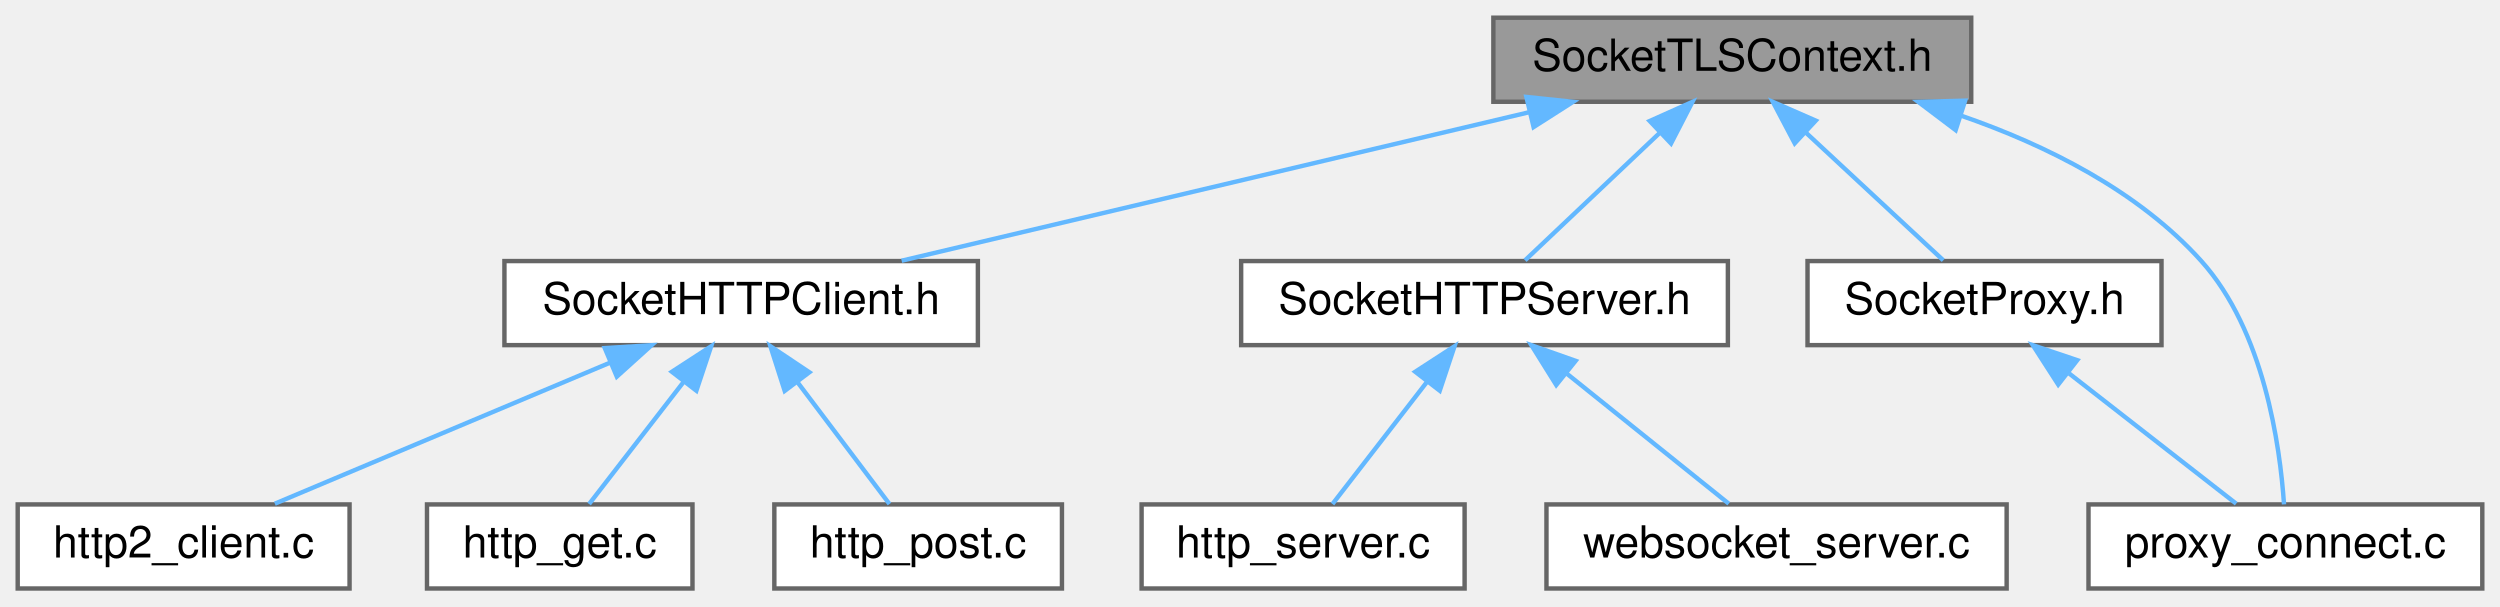
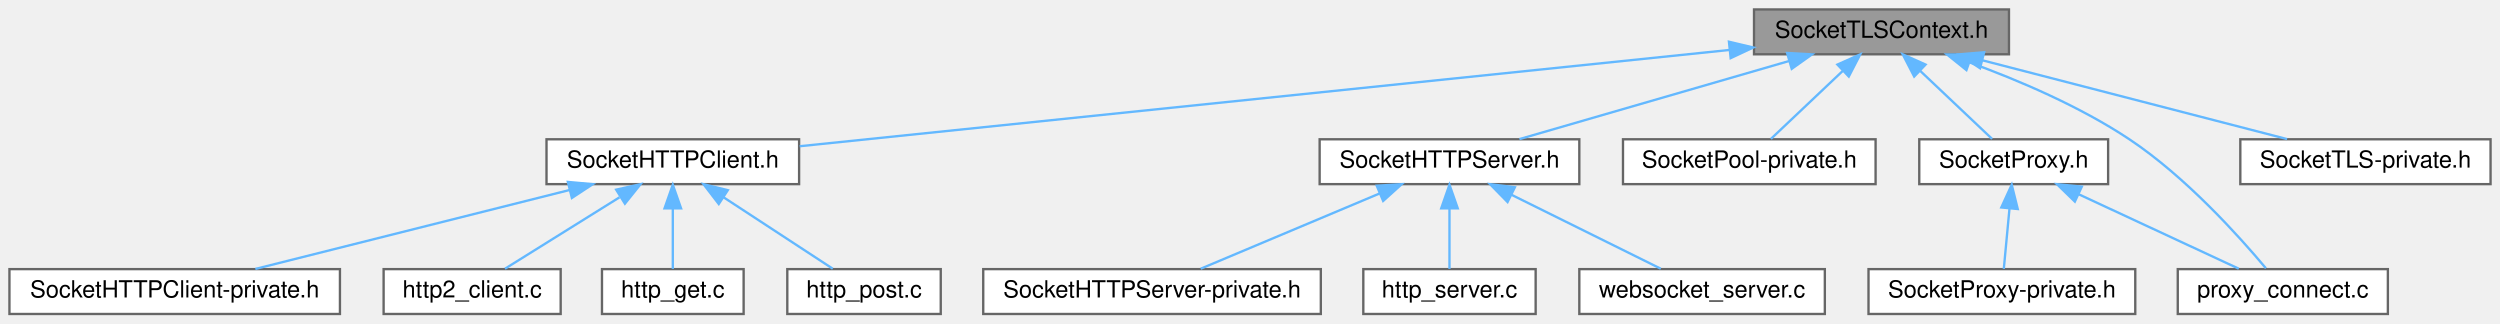
- <svg xmlns="http://www.w3.org/2000/svg" xmlns:xlink="http://www.w3.org/1999/xlink" width="565pt" height="137pt" viewBox="0.00 0.00 565.00 137.00">
+ <svg xmlns="http://www.w3.org/2000/svg" xmlns:xlink="http://www.w3.org/1999/xlink" width="1059pt" height="137pt" viewBox="0.00 0.00 1059.00 137.00">
  <g id="graph0" class="graph" transform="scale(1 1) rotate(0) translate(4 133)">
    <g id="Node000001" class="node">
      <g id="a_Node000001">
        <a xlink:title="TLS context management with secure defaults and certificate handling.">
-           <polygon fill="#999999" stroke="#666666" points="441.5,-129 333.5,-129 333.5,-110 441.5,-110 441.5,-129" />
-           <text text-anchor="middle" x="387.5" y="-117" font-family="Helvetica,sans-Serif" font-size="10.00">SocketTLSContext.h</text>
+           <polygon fill="#999999" stroke="#666666" points="847,-129 739,-129 739,-110 847,-110 847,-129" />
+           <text text-anchor="middle" x="793" y="-117" font-family="Helvetica,sans-Serif" font-size="10.00">SocketTLSContext.h</text>
        </a>
      </g>
    </g>
    <g id="Node000002" class="node">
      <g id="a_Node000002">
-         <a xlink:href="SocketHTTPClient_8h.html" target="_top" xlink:title="High-level HTTP client library with pooling, async support, and protocol negotiation.">
-           <polygon fill="white" stroke="#666666" points="217,-74 110,-74 110,-55 217,-55 217,-74" />
-           <text text-anchor="middle" x="163.5" y="-62" font-family="Helvetica,sans-Serif" font-size="10.00">SocketHTTPClient.h</text>
+         <a xlink:href="SocketHTTPClient_8h.html" target="_top" xlink:title="Public API for the HTTP client module, including types, functions, and configuration.">
+           <polygon fill="white" stroke="#666666" points="334.5,-74 227.5,-74 227.5,-55 334.5,-55 334.5,-74" />
+           <text text-anchor="middle" x="281" y="-62" font-family="Helvetica,sans-Serif" font-size="10.00">SocketHTTPClient.h</text>
        </a>
      </g>
    </g>
    <g id="edge1_Node000001_Node000002" class="edge">
      <g id="a_edge1_Node000001_Node000002">
        <a xlink:title=" ">
-           <path fill="none" stroke="#63b8ff" d="M341.55,-107.63C299.59,-97.7 238.38,-83.22 199.77,-74.08" />
-           <polygon fill="#63b8ff" stroke="#63b8ff" points="340.97,-111.09 351.51,-109.98 342.59,-104.28 340.97,-111.09" />
+           <path fill="none" stroke="#63b8ff" d="M728.52,-111.83C626.48,-101.26 429.65,-80.89 334.75,-71.06" />
+           <polygon fill="#63b8ff" stroke="#63b8ff" points="728.38,-115.33 738.69,-112.88 729.11,-108.37 728.38,-115.33" />
+         </a>
+       </g>
+     </g>
+     <g id="Node000007" class="node">
+       <g id="a_Node000007">
+         <a xlink:href="SocketHTTPServer_8h.html" target="_top" xlink:title="High-level HTTP server supporting HTTP/1.1 and HTTP/2 protocols.">
+           <polygon fill="white" stroke="#666666" points="665,-74 555,-74 555,-55 665,-55 665,-74" />
+           <text text-anchor="middle" x="610" y="-62" font-family="Helvetica,sans-Serif" font-size="10.00">SocketHTTPServer.h</text>
+         </a>
+       </g>
+     </g>
+     <g id="edge6_Node000001_Node000007" class="edge">
+       <g id="a_edge6_Node000001_Node000007">
+         <a xlink:title=" ">
+           <path fill="none" stroke="#63b8ff" d="M753.93,-107.18C719.7,-97.27 670.71,-83.08 639.63,-74.08" />
+           <polygon fill="#63b8ff" stroke="#63b8ff" points="753.02,-110.56 763.6,-109.98 754.97,-103.84 753.02,-110.56" />
+         </a>
+       </g>
+     </g>
+     <g id="Node000011" class="node">
+       <g id="a_Node000011">
+         <a xlink:href="SocketPool-private_8h.html" target="_top" xlink:title="Private implementation details and internal structures for SocketPool module.">
+           <polygon fill="white" stroke="#666666" points="790.5,-74 683.5,-74 683.5,-55 790.5,-55 790.5,-74" />
+           <text text-anchor="middle" x="737" y="-62" font-family="Helvetica,sans-Serif" font-size="10.00">SocketPool-private.h</text>
+         </a>
+       </g>
+     </g>
+     <g id="edge10_Node000001_Node000011" class="edge">
+       <g id="a_edge10_Node000001_Node000011">
+         <a xlink:title=" ">
+           <path fill="none" stroke="#63b8ff" d="M776.67,-103.04C766.74,-93.64 754.41,-81.98 746.16,-74.17" />
+           <polygon fill="#63b8ff" stroke="#63b8ff" points="774.33,-105.65 784,-109.98 779.15,-100.57 774.33,-105.65" />
+         </a>
+       </g>
+     </g>
+     <g id="Node000012" class="node">
+       <g id="a_Node000012">
+         <a xlink:href="SocketProxy_8h.html" target="_top" xlink:title="Proxy tunneling module for HTTP CONNECT and SOCKS protocols.">
+           <polygon fill="white" stroke="#666666" points="889,-74 809,-74 809,-55 889,-55 889,-74" />
+           <text text-anchor="middle" x="849" y="-62" font-family="Helvetica,sans-Serif" font-size="10.00">SocketProxy.h</text>
+         </a>
+       </g>
+     </g>
+     <g id="edge11_Node000001_Node000012" class="edge">
+       <g id="a_edge11_Node000001_Node000012">
+         <a xlink:title=" ">
+           <path fill="none" stroke="#63b8ff" d="M809.33,-103.04C819.26,-93.64 831.59,-81.98 839.84,-74.17" />
+           <polygon fill="#63b8ff" stroke="#63b8ff" points="806.85,-100.57 802,-109.98 811.67,-105.65 806.85,-100.57" />
+         </a>
+       </g>
+     </g>
+     <g id="Node000014" class="node">
+       <g id="a_Node000014">
+         <a xlink:href="proxy__connect_8c.html" target="_top" xlink:title=" ">
+           <polygon fill="white" stroke="#666666" points="1007.5,-19 918.5,-19 918.5,0 1007.5,0 1007.5,-19" />
+           <text text-anchor="middle" x="963" y="-7" font-family="Helvetica,sans-Serif" font-size="10.00">proxy_connect.c</text>
+         </a>
+       </g>
+     </g>
+     <g id="edge15_Node000001_Node000014" class="edge">
+       <g id="a_edge15_Node000001_Node000014">
+         <a xlink:title=" ">
+           <path fill="none" stroke="#63b8ff" d="M830.22,-106.59C851.1,-98.98 877.08,-87.92 898,-74 921.9,-58.09 944.67,-32.71 955.84,-19.36" />
+           <polygon fill="#63b8ff" stroke="#63b8ff" points="828.98,-103.31 820.72,-109.94 831.31,-109.91 828.98,-103.31" />
+         </a>
+       </g>
+     </g>
+     <g id="Node000015" class="node">
+       <g id="a_Node000015">
+         <a xlink:href="SocketTLS-private_8h.html" target="_top" xlink:title="TLS internal shared definitions and helper functions.">
+           <polygon fill="white" stroke="#666666" points="1051,-74 945,-74 945,-55 1051,-55 1051,-74" />
+           <text text-anchor="middle" x="998" y="-62" font-family="Helvetica,sans-Serif" font-size="10.00">SocketTLS-private.h</text>
+         </a>
+       </g>
+     </g>
+     <g id="edge14_Node000001_Node000015" class="edge">
+       <g id="a_edge14_Node000001_Node000015">
+         <a xlink:title=" ">
+           <path fill="none" stroke="#63b8ff" d="M835.79,-107.44C874.17,-97.52 929.69,-83.16 964.81,-74.08" />
+           <polygon fill="#63b8ff" stroke="#63b8ff" points="834.74,-104.09 825.94,-109.98 836.49,-110.87 834.74,-104.09" />
+         </a>
+       </g>
+     </g>
+     <g id="Node000003" class="node">
+       <g id="a_Node000003">
+         <a xlink:href="SocketHTTPClient-private_8h.html" target="_top" xlink:title="Internal HTTP client structures and connection pooling.">
+           <polygon fill="white" stroke="#666666" points="140,-19 0,-19 0,0 140,0 140,-19" />
+           <text text-anchor="middle" x="70" y="-7" font-family="Helvetica,sans-Serif" font-size="10.00">SocketHTTPClient-private.h</text>
+         </a>
+       </g>
+     </g>
+     <g id="edge2_Node000002_Node000003" class="edge">
+       <g id="a_edge2_Node000002_Node000003">
+         <a xlink:title=" ">
+           <path fill="none" stroke="#63b8ff" d="M237.21,-52.5C197.7,-42.58 140.38,-28.18 104.17,-19.08" />
+           <polygon fill="#63b8ff" stroke="#63b8ff" points="236.55,-55.94 247.1,-54.98 238.25,-49.15 236.55,-55.94" />
+         </a>
+       </g>
+     </g>
+     <g id="Node000004" class="node">
+       <g id="a_Node000004">
+         <a xlink:href="http2__client_8c.html" target="_top" xlink:title=" ">
+           <polygon fill="white" stroke="#666666" points="233.5,-19 158.5,-19 158.5,0 233.5,0 233.5,-19" />
+           <text text-anchor="middle" x="196" y="-7" font-family="Helvetica,sans-Serif" font-size="10.00">http2_client.c</text>
+         </a>
+       </g>
+     </g>
+     <g id="edge3_Node000002_Node000004" class="edge">
+       <g id="a_edge3_Node000002_Node000004">
+         <a xlink:title=" ">
+           <path fill="none" stroke="#63b8ff" d="M258.43,-49.42C243,-39.81 223.05,-27.37 209.91,-19.17" />
+           <polygon fill="#63b8ff" stroke="#63b8ff" points="257.01,-52.66 267.34,-54.98 260.71,-46.72 257.01,-52.66" />
+         </a>
+       </g>
+     </g>
+     <g id="Node000005" class="node">
+       <g id="a_Node000005">
+         <a xlink:href="http__get_8c.html" target="_top" xlink:title=" ">
+           <polygon fill="white" stroke="#666666" points="311,-19 251,-19 251,0 311,0 311,-19" />
+           <text text-anchor="middle" x="281" y="-7" font-family="Helvetica,sans-Serif" font-size="10.00">http_get.c</text>
+         </a>
+       </g>
+     </g>
+     <g id="edge4_Node000002_Node000005" class="edge">
+       <g id="a_edge4_Node000002_Node000005">
+         <a xlink:title=" ">
+           <path fill="none" stroke="#63b8ff" d="M281,-44.66C281,-35.93 281,-25.99 281,-19.09" />
+           <polygon fill="#63b8ff" stroke="#63b8ff" points="277.5,-44.75 281,-54.75 284.5,-44.75 277.5,-44.75" />
        </a>
      </g>
    </g>
    <g id="Node000006" class="node">
      <g id="a_Node000006">
-         <a xlink:href="SocketHTTPServer_8h.html" target="_top" xlink:title="High-level HTTP server supporting HTTP/1.1 and HTTP/2 protocols.">
-           <polygon fill="white" stroke="#666666" points="386.5,-74 276.5,-74 276.5,-55 386.5,-55 386.5,-74" />
-           <text text-anchor="middle" x="331.5" y="-62" font-family="Helvetica,sans-Serif" font-size="10.00">SocketHTTPServer.h</text>
-         </a>
-       </g>
-     </g>
-     <g id="edge5_Node000001_Node000006" class="edge">
-       <g id="a_edge5_Node000001_Node000006">
-         <a xlink:title=" ">
-           <path fill="none" stroke="#63b8ff" d="M371.17,-103.04C361.24,-93.64 348.91,-81.98 340.66,-74.17" />
-           <polygon fill="#63b8ff" stroke="#63b8ff" points="368.83,-105.65 378.5,-109.98 373.65,-100.57 368.83,-105.65" />
+         <a xlink:href="http__post_8c.html" target="_top" xlink:title=" ">
+           <polygon fill="white" stroke="#666666" points="394.5,-19 329.5,-19 329.5,0 394.5,0 394.5,-19" />
+           <text text-anchor="middle" x="362" y="-7" font-family="Helvetica,sans-Serif" font-size="10.00">http_post.c</text>
+         </a>
+       </g>
+     </g>
+     <g id="edge5_Node000002_Node000006" class="edge">
+       <g id="a_edge5_Node000002_Node000006">
+         <a xlink:title=" ">
+           <path fill="none" stroke="#63b8ff" d="M302.51,-49.42C317.21,-39.81 336.22,-27.37 348.75,-19.17" />
+           <polygon fill="#63b8ff" stroke="#63b8ff" points="300.47,-46.58 294.01,-54.98 304.3,-52.44 300.47,-46.58" />
+         </a>
+       </g>
+     </g>
+     <g id="Node000008" class="node">
+       <g id="a_Node000008">
+         <a xlink:href="SocketHTTPServer-private_8h.html" target="_top" xlink:title="Private implementation details for HTTP server connection and state management.">
+           <polygon fill="white" stroke="#666666" points="555.5,-19 412.5,-19 412.5,0 555.5,0 555.5,-19" />
+           <text text-anchor="middle" x="484" y="-7" font-family="Helvetica,sans-Serif" font-size="10.00">SocketHTTPServer-private.h</text>
+         </a>
+       </g>
+     </g>
+     <g id="edge7_Node000007_Node000008" class="edge">
+       <g id="a_edge7_Node000007_Node000008">
+         <a xlink:title=" ">
+           <path fill="none" stroke="#63b8ff" d="M580.35,-51.03C557.05,-41.23 525.2,-27.83 504.61,-19.17" />
+           <polygon fill="#63b8ff" stroke="#63b8ff" points="579.18,-54.33 589.76,-54.98 581.9,-47.88 579.18,-54.33" />
        </a>
      </g>
    </g>
    <g id="Node000009" class="node">
      <g id="a_Node000009">
-         <a xlink:href="SocketProxy_8h.html" target="_top" xlink:title="Proxy tunneling support for HTTP CONNECT and SOCKS protocols.">
-           <polygon fill="white" stroke="#666666" points="484.5,-74 404.5,-74 404.5,-55 484.5,-55 484.5,-74" />
-           <text text-anchor="middle" x="444.5" y="-62" font-family="Helvetica,sans-Serif" font-size="10.00">SocketProxy.h</text>
-         </a>
-       </g>
-     </g>
-     <g id="edge8_Node000001_Node000009" class="edge">
-       <g id="a_edge8_Node000001_Node000009">
-         <a xlink:title=" ">
-           <path fill="none" stroke="#63b8ff" d="M404.12,-103.04C414.23,-93.64 426.78,-81.98 435.18,-74.17" />
-           <polygon fill="#63b8ff" stroke="#63b8ff" points="401.6,-100.61 396.66,-109.98 406.36,-105.74 401.6,-100.61" />
+         <a xlink:href="http__server_8c.html" target="_top" xlink:title=" ">
+           <polygon fill="white" stroke="#666666" points="646.5,-19 573.5,-19 573.5,0 646.5,0 646.5,-19" />
+           <text text-anchor="middle" x="610" y="-7" font-family="Helvetica,sans-Serif" font-size="10.00">http_server.c</text>
+         </a>
+       </g>
+     </g>
+     <g id="edge8_Node000007_Node000009" class="edge">
+       <g id="a_edge8_Node000007_Node000009">
+         <a xlink:title=" ">
+           <path fill="none" stroke="#63b8ff" d="M610,-44.66C610,-35.93 610,-25.99 610,-19.09" />
+           <polygon fill="#63b8ff" stroke="#63b8ff" points="606.5,-44.75 610,-54.75 613.5,-44.75 606.5,-44.75" />
        </a>
      </g>
    </g>
    <g id="Node000010" class="node">
      <g id="a_Node000010">
-         <a xlink:href="proxy__connect_8c.html" target="_top" xlink:title=" ">
-           <polygon fill="white" stroke="#666666" points="557,-19 468,-19 468,0 557,0 557,-19" />
-           <text text-anchor="middle" x="512.5" y="-7" font-family="Helvetica,sans-Serif" font-size="10.00">proxy_connect.c</text>
-         </a>
-       </g>
-     </g>
-     <g id="edge10_Node000001_Node000010" class="edge">
-       <g id="a_edge10_Node000001_Node000010">
-         <a xlink:title=" ">
-           <path fill="none" stroke="#63b8ff" d="M439.19,-106.87C458.56,-100.17 479.29,-89.81 493.5,-74 507.65,-58.25 511.28,-32.34 512.19,-19.01" />
-           <polygon fill="#63b8ff" stroke="#63b8ff" points="437.98,-103.59 429.53,-109.97 440.12,-110.25 437.98,-103.59" />
-         </a>
-       </g>
-     </g>
-     <g id="Node000003" class="node">
-       <g id="a_Node000003">
-         <a xlink:href="http2__client_8c.html" target="_top" xlink:title=" ">
-           <polygon fill="white" stroke="#666666" points="75,-19 0,-19 0,0 75,0 75,-19" />
-           <text text-anchor="middle" x="37.5" y="-7" font-family="Helvetica,sans-Serif" font-size="10.00">http2_client.c</text>
-         </a>
-       </g>
-     </g>
-     <g id="edge2_Node000002_Node000003" class="edge">
-       <g id="a_edge2_Node000002_Node000003">
-         <a xlink:title=" ">
-           <path fill="none" stroke="#63b8ff" d="M133.85,-51.03C110.55,-41.23 78.7,-27.83 58.11,-19.17" />
-           <polygon fill="#63b8ff" stroke="#63b8ff" points="132.68,-54.33 143.26,-54.98 135.4,-47.88 132.68,-54.33" />
-         </a>
-       </g>
-     </g>
-     <g id="Node000004" class="node">
-       <g id="a_Node000004">
-         <a xlink:href="http__get_8c.html" target="_top" xlink:title=" ">
-           <polygon fill="white" stroke="#666666" points="152.5,-19 92.5,-19 92.5,0 152.5,0 152.5,-19" />
-           <text text-anchor="middle" x="122.5" y="-7" font-family="Helvetica,sans-Serif" font-size="10.00">http_get.c</text>
-         </a>
-       </g>
-     </g>
-     <g id="edge3_Node000002_Node000004" class="edge">
-       <g id="a_edge3_Node000002_Node000004">
-         <a xlink:title=" ">
-           <path fill="none" stroke="#63b8ff" d="M150.48,-46.67C143.38,-37.5 134.9,-26.52 129.14,-19.09" />
-           <polygon fill="#63b8ff" stroke="#63b8ff" points="147.84,-48.98 156.73,-54.75 153.38,-44.7 147.84,-48.98" />
-         </a>
-       </g>
-     </g>
-     <g id="Node000005" class="node">
-       <g id="a_Node000005">
-         <a xlink:href="http__post_8c.html" target="_top" xlink:title=" ">
-           <polygon fill="white" stroke="#666666" points="236,-19 171,-19 171,0 236,0 236,-19" />
-           <text text-anchor="middle" x="203.5" y="-7" font-family="Helvetica,sans-Serif" font-size="10.00">http_post.c</text>
-         </a>
-       </g>
-     </g>
-     <g id="edge4_Node000002_Node000005" class="edge">
-       <g id="a_edge4_Node000002_Node000005">
-         <a xlink:title=" ">
-           <path fill="none" stroke="#63b8ff" d="M176.2,-46.67C183.13,-37.5 191.41,-26.52 197.02,-19.09" />
-           <polygon fill="#63b8ff" stroke="#63b8ff" points="173.34,-44.66 170.11,-54.75 178.92,-48.87 173.34,-44.66" />
-         </a>
-       </g>
-     </g>
-     <g id="Node000007" class="node">
-       <g id="a_Node000007">
-         <a xlink:href="http__server_8c.html" target="_top" xlink:title=" ">
-           <polygon fill="white" stroke="#666666" points="327,-19 254,-19 254,0 327,0 327,-19" />
-           <text text-anchor="middle" x="290.5" y="-7" font-family="Helvetica,sans-Serif" font-size="10.00">http_server.c</text>
-         </a>
-       </g>
-     </g>
-     <g id="edge6_Node000006_Node000007" class="edge">
-       <g id="a_edge6_Node000006_Node000007">
-         <a xlink:title=" ">
-           <path fill="none" stroke="#63b8ff" d="M318.48,-46.67C311.38,-37.5 302.9,-26.52 297.14,-19.09" />
-           <polygon fill="#63b8ff" stroke="#63b8ff" points="315.84,-48.98 324.73,-54.75 321.38,-44.7 315.84,-48.98" />
-         </a>
-       </g>
-     </g>
-     <g id="Node000008" class="node">
-       <g id="a_Node000008">
        <a xlink:href="websocket__server_8c.html" target="_top" xlink:title=" ">
-           <polygon fill="white" stroke="#666666" points="449.5,-19 345.5,-19 345.5,0 449.5,0 449.5,-19" />
-           <text text-anchor="middle" x="397.5" y="-7" font-family="Helvetica,sans-Serif" font-size="10.00">websocket_server.c</text>
-         </a>
-       </g>
-     </g>
-     <g id="edge7_Node000006_Node000008" class="edge">
-       <g id="a_edge7_Node000006_Node000008">
-         <a xlink:title=" ">
-           <path fill="none" stroke="#63b8ff" d="M350.05,-48.6C361.88,-39.11 376.79,-27.13 386.7,-19.17" />
-           <polygon fill="#63b8ff" stroke="#63b8ff" points="347.71,-45.99 342.1,-54.98 352.09,-51.45 347.71,-45.99" />
-         </a>
-       </g>
-     </g>
-     <g id="edge9_Node000009_Node000010" class="edge">
-       <g id="a_edge9_Node000009_Node000010">
-         <a xlink:title=" ">
-           <path fill="none" stroke="#63b8ff" d="M463.62,-48.6C475.8,-39.11 491.16,-27.13 501.38,-19.17" />
-           <polygon fill="#63b8ff" stroke="#63b8ff" points="461.16,-46.08 455.43,-54.98 465.46,-51.6 461.16,-46.08" />
+           <polygon fill="white" stroke="#666666" points="769,-19 665,-19 665,0 769,0 769,-19" />
+           <text text-anchor="middle" x="717" y="-7" font-family="Helvetica,sans-Serif" font-size="10.00">websocket_server.c</text>
+         </a>
+       </g>
+     </g>
+     <g id="edge9_Node000007_Node000010" class="edge">
+       <g id="a_edge9_Node000007_Node000010">
+         <a xlink:title=" ">
+           <path fill="none" stroke="#63b8ff" d="M636.24,-50.5C655.93,-40.75 682.32,-27.68 699.5,-19.17" />
+           <polygon fill="#63b8ff" stroke="#63b8ff" points="634.6,-47.41 627.19,-54.98 637.71,-53.68 634.6,-47.41" />
+         </a>
+       </g>
+     </g>
+     <g id="Node000013" class="node">
+       <g id="a_Node000013">
+         <a xlink:href="SocketProxy-private_8h.html" target="_top" xlink:title="Internal structures and functions for SocketProxy module.">
+           <polygon fill="white" stroke="#666666" points="900.5,-19 787.5,-19 787.5,0 900.5,0 900.5,-19" />
+           <text text-anchor="middle" x="844" y="-7" font-family="Helvetica,sans-Serif" font-size="10.00">SocketProxy-private.h</text>
+         </a>
+       </g>
+     </g>
+     <g id="edge12_Node000012_Node000013" class="edge">
+       <g id="a_edge12_Node000012_Node000013">
+         <a xlink:title=" ">
+           <path fill="none" stroke="#63b8ff" d="M847.22,-44.66C846.4,-35.93 845.46,-25.99 844.81,-19.09" />
+           <polygon fill="#63b8ff" stroke="#63b8ff" points="843.75,-45.12 848.17,-54.75 850.72,-44.46 843.75,-45.12" />
+         </a>
+       </g>
+     </g>
+     <g id="edge13_Node000012_Node000014" class="edge">
+       <g id="a_edge13_Node000012_Node000014">
+         <a xlink:title=" ">
+           <path fill="none" stroke="#63b8ff" d="M876.39,-50.77C897.42,-40.99 925.89,-27.75 944.35,-19.17" />
+           <polygon fill="#63b8ff" stroke="#63b8ff" points="874.91,-47.6 867.32,-54.98 877.86,-53.94 874.91,-47.6" />
        </a>
      </g>
    </g>
  </g>
</svg>
